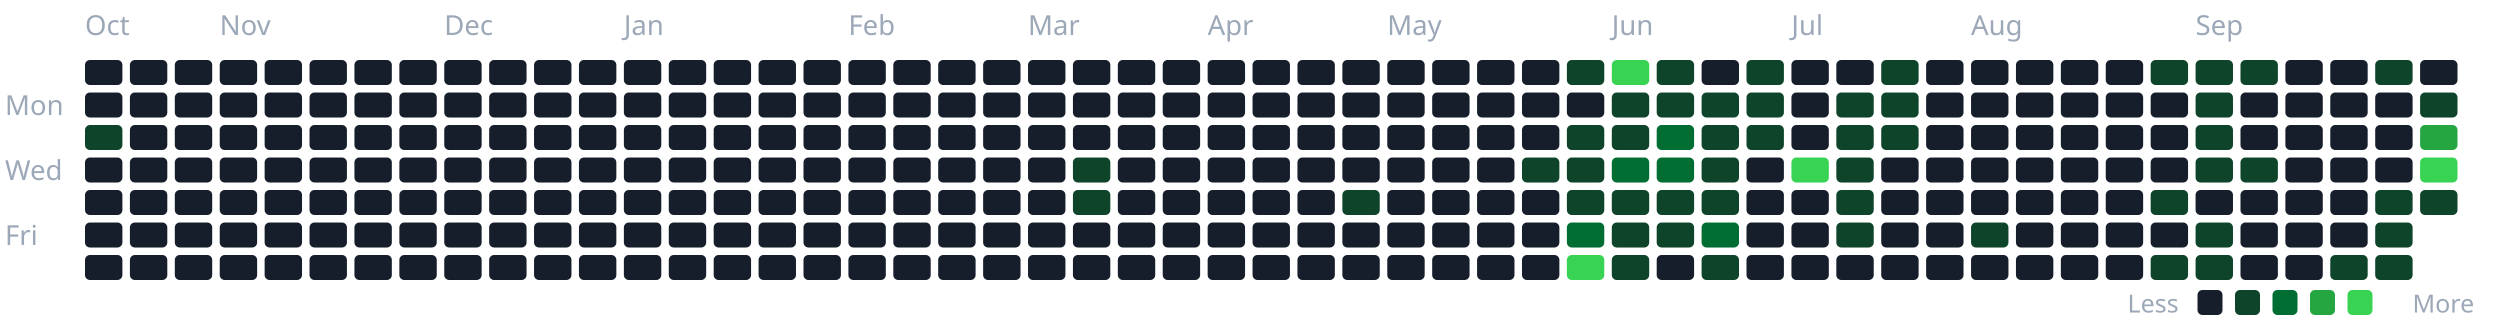
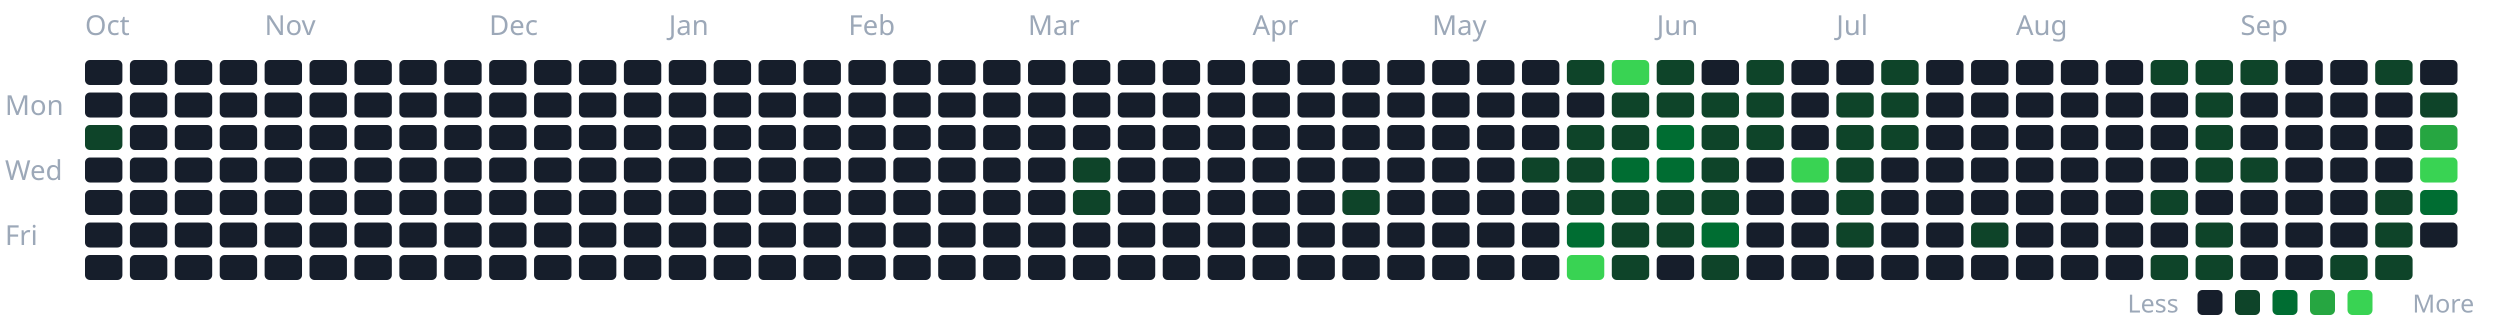
<svg xmlns="http://www.w3.org/2000/svg" viewBox="0 0 1000 130" role="img" aria-labelledby="title description">
  <g font-family="system-ui, sans-serif" font-size="11" fill="#9ca8b8">
    <text x="34" y="14">Oct</text>
-     <text x="87.887" y="14">Nov</text>
-     <text x="177.698" y="14">Dec</text>
-     <text x="249.547" y="14">Jan</text>
+     <text x="105.849" y="14">Nov</text>
+     <text x="195.66" y="14">Dec</text>
+     <text x="267.509" y="14">Jan</text>
    <text x="339.358" y="14">Feb</text>
    <text x="411.208" y="14">Mar</text>
-     <text x="483.057" y="14">Apr</text>
-     <text x="554.906" y="14">May</text>
-     <text x="644.717" y="14">Jun</text>
-     <text x="716.566" y="14">Jul</text>
-     <text x="788.415" y="14">Aug</text>
-     <text x="878.226" y="14">Sep</text>
+     <text x="501.019" y="14">Apr</text>
+     <text x="572.868" y="14">May</text>
+     <text x="662.679" y="14">Jun</text>
+     <text x="734.528" y="14">Jul</text>
+     <text x="806.377" y="14">Aug</text>
+     <text x="896.189" y="14">Sep</text>
    <text x="2" y="46">Mon</text>
    <text x="2" y="72">Wed</text>
    <text x="2" y="98">Fri</text>
  </g>
  <rect x="34.00" y="24" width="14.96" height="10" rx="2" fill="#161e2b" />
  <rect x="34.00" y="37" width="14.96" height="10" rx="2" fill="#161e2b" />
  <rect x="34.00" y="50" width="14.96" height="10" rx="2" fill="#0e4429" />
  <rect x="34.00" y="63" width="14.96" height="10" rx="2" fill="#161e2b" />
  <rect x="34.00" y="76" width="14.96" height="10" rx="2" fill="#161e2b" />
  <rect x="34.00" y="89" width="14.96" height="10" rx="2" fill="#161e2b" />
  <rect x="34.00" y="102" width="14.96" height="10" rx="2" fill="#161e2b" />
  <rect x="51.96" y="24" width="14.96" height="10" rx="2" fill="#161e2b" />
  <rect x="51.96" y="37" width="14.96" height="10" rx="2" fill="#161e2b" />
  <rect x="51.96" y="50" width="14.96" height="10" rx="2" fill="#161e2b" />
  <rect x="51.96" y="63" width="14.96" height="10" rx="2" fill="#161e2b" />
  <rect x="51.96" y="76" width="14.96" height="10" rx="2" fill="#161e2b" />
  <rect x="51.96" y="89" width="14.96" height="10" rx="2" fill="#161e2b" />
  <rect x="51.96" y="102" width="14.96" height="10" rx="2" fill="#161e2b" />
  <rect x="69.92" y="24" width="14.96" height="10" rx="2" fill="#161e2b" />
  <rect x="69.92" y="37" width="14.96" height="10" rx="2" fill="#161e2b" />
  <rect x="69.92" y="50" width="14.96" height="10" rx="2" fill="#161e2b" />
  <rect x="69.92" y="63" width="14.96" height="10" rx="2" fill="#161e2b" />
  <rect x="69.92" y="76" width="14.96" height="10" rx="2" fill="#161e2b" />
  <rect x="69.92" y="89" width="14.96" height="10" rx="2" fill="#161e2b" />
  <rect x="69.92" y="102" width="14.96" height="10" rx="2" fill="#161e2b" />
  <rect x="87.89" y="24" width="14.96" height="10" rx="2" fill="#161e2b" />
  <rect x="87.89" y="37" width="14.96" height="10" rx="2" fill="#161e2b" />
  <rect x="87.89" y="50" width="14.96" height="10" rx="2" fill="#161e2b" />
  <rect x="87.89" y="63" width="14.96" height="10" rx="2" fill="#161e2b" />
  <rect x="87.89" y="76" width="14.96" height="10" rx="2" fill="#161e2b" />
  <rect x="87.89" y="89" width="14.96" height="10" rx="2" fill="#161e2b" />
  <rect x="87.89" y="102" width="14.96" height="10" rx="2" fill="#161e2b" />
  <rect x="105.85" y="24" width="14.96" height="10" rx="2" fill="#161e2b" />
  <rect x="105.85" y="37" width="14.96" height="10" rx="2" fill="#161e2b" />
  <rect x="105.85" y="50" width="14.96" height="10" rx="2" fill="#161e2b" />
  <rect x="105.85" y="63" width="14.96" height="10" rx="2" fill="#161e2b" />
  <rect x="105.85" y="76" width="14.96" height="10" rx="2" fill="#161e2b" />
  <rect x="105.85" y="89" width="14.96" height="10" rx="2" fill="#161e2b" />
  <rect x="105.85" y="102" width="14.96" height="10" rx="2" fill="#161e2b" />
  <rect x="123.81" y="24" width="14.96" height="10" rx="2" fill="#161e2b" />
  <rect x="123.81" y="37" width="14.96" height="10" rx="2" fill="#161e2b" />
  <rect x="123.81" y="50" width="14.96" height="10" rx="2" fill="#161e2b" />
  <rect x="123.81" y="63" width="14.96" height="10" rx="2" fill="#161e2b" />
  <rect x="123.81" y="76" width="14.96" height="10" rx="2" fill="#161e2b" />
  <rect x="123.81" y="89" width="14.96" height="10" rx="2" fill="#161e2b" />
  <rect x="123.81" y="102" width="14.96" height="10" rx="2" fill="#161e2b" />
  <rect x="141.77" y="24" width="14.96" height="10" rx="2" fill="#161e2b" />
  <rect x="141.77" y="37" width="14.96" height="10" rx="2" fill="#161e2b" />
  <rect x="141.77" y="50" width="14.96" height="10" rx="2" fill="#161e2b" />
  <rect x="141.77" y="63" width="14.96" height="10" rx="2" fill="#161e2b" />
  <rect x="141.77" y="76" width="14.96" height="10" rx="2" fill="#161e2b" />
  <rect x="141.77" y="89" width="14.96" height="10" rx="2" fill="#161e2b" />
  <rect x="141.77" y="102" width="14.96" height="10" rx="2" fill="#161e2b" />
  <rect x="159.74" y="24" width="14.96" height="10" rx="2" fill="#161e2b" />
  <rect x="159.74" y="37" width="14.96" height="10" rx="2" fill="#161e2b" />
  <rect x="159.74" y="50" width="14.96" height="10" rx="2" fill="#161e2b" />
  <rect x="159.74" y="63" width="14.96" height="10" rx="2" fill="#161e2b" />
  <rect x="159.74" y="76" width="14.96" height="10" rx="2" fill="#161e2b" />
  <rect x="159.74" y="89" width="14.96" height="10" rx="2" fill="#161e2b" />
  <rect x="159.74" y="102" width="14.96" height="10" rx="2" fill="#161e2b" />
  <rect x="177.70" y="24" width="14.96" height="10" rx="2" fill="#161e2b" />
  <rect x="177.70" y="37" width="14.96" height="10" rx="2" fill="#161e2b" />
  <rect x="177.70" y="50" width="14.96" height="10" rx="2" fill="#161e2b" />
  <rect x="177.70" y="63" width="14.96" height="10" rx="2" fill="#161e2b" />
  <rect x="177.70" y="76" width="14.96" height="10" rx="2" fill="#161e2b" />
  <rect x="177.70" y="89" width="14.96" height="10" rx="2" fill="#161e2b" />
  <rect x="177.70" y="102" width="14.96" height="10" rx="2" fill="#161e2b" />
  <rect x="195.66" y="24" width="14.96" height="10" rx="2" fill="#161e2b" />
  <rect x="195.66" y="37" width="14.96" height="10" rx="2" fill="#161e2b" />
  <rect x="195.66" y="50" width="14.96" height="10" rx="2" fill="#161e2b" />
  <rect x="195.66" y="63" width="14.96" height="10" rx="2" fill="#161e2b" />
  <rect x="195.66" y="76" width="14.96" height="10" rx="2" fill="#161e2b" />
  <rect x="195.66" y="89" width="14.96" height="10" rx="2" fill="#161e2b" />
  <rect x="195.66" y="102" width="14.96" height="10" rx="2" fill="#161e2b" />
  <rect x="213.62" y="24" width="14.96" height="10" rx="2" fill="#161e2b" />
  <rect x="213.62" y="37" width="14.96" height="10" rx="2" fill="#161e2b" />
  <rect x="213.62" y="50" width="14.96" height="10" rx="2" fill="#161e2b" />
  <rect x="213.62" y="63" width="14.96" height="10" rx="2" fill="#161e2b" />
  <rect x="213.62" y="76" width="14.96" height="10" rx="2" fill="#161e2b" />
  <rect x="213.62" y="89" width="14.96" height="10" rx="2" fill="#161e2b" />
  <rect x="213.62" y="102" width="14.96" height="10" rx="2" fill="#161e2b" />
  <rect x="231.58" y="24" width="14.96" height="10" rx="2" fill="#161e2b" />
  <rect x="231.58" y="37" width="14.96" height="10" rx="2" fill="#161e2b" />
  <rect x="231.58" y="50" width="14.96" height="10" rx="2" fill="#161e2b" />
  <rect x="231.58" y="63" width="14.96" height="10" rx="2" fill="#161e2b" />
  <rect x="231.58" y="76" width="14.96" height="10" rx="2" fill="#161e2b" />
  <rect x="231.58" y="89" width="14.96" height="10" rx="2" fill="#161e2b" />
  <rect x="231.58" y="102" width="14.96" height="10" rx="2" fill="#161e2b" />
  <rect x="249.55" y="24" width="14.96" height="10" rx="2" fill="#161e2b" />
  <rect x="249.55" y="37" width="14.96" height="10" rx="2" fill="#161e2b" />
  <rect x="249.55" y="50" width="14.96" height="10" rx="2" fill="#161e2b" />
  <rect x="249.55" y="63" width="14.96" height="10" rx="2" fill="#161e2b" />
  <rect x="249.55" y="76" width="14.96" height="10" rx="2" fill="#161e2b" />
  <rect x="249.55" y="89" width="14.96" height="10" rx="2" fill="#161e2b" />
  <rect x="249.55" y="102" width="14.96" height="10" rx="2" fill="#161e2b" />
  <rect x="267.51" y="24" width="14.96" height="10" rx="2" fill="#161e2b" />
  <rect x="267.51" y="37" width="14.96" height="10" rx="2" fill="#161e2b" />
  <rect x="267.51" y="50" width="14.96" height="10" rx="2" fill="#161e2b" />
  <rect x="267.51" y="63" width="14.96" height="10" rx="2" fill="#161e2b" />
  <rect x="267.51" y="76" width="14.96" height="10" rx="2" fill="#161e2b" />
  <rect x="267.51" y="89" width="14.96" height="10" rx="2" fill="#161e2b" />
  <rect x="267.51" y="102" width="14.96" height="10" rx="2" fill="#161e2b" />
  <rect x="285.47" y="24" width="14.96" height="10" rx="2" fill="#161e2b" />
  <rect x="285.47" y="37" width="14.96" height="10" rx="2" fill="#161e2b" />
  <rect x="285.47" y="50" width="14.96" height="10" rx="2" fill="#161e2b" />
  <rect x="285.47" y="63" width="14.96" height="10" rx="2" fill="#161e2b" />
  <rect x="285.47" y="76" width="14.96" height="10" rx="2" fill="#161e2b" />
  <rect x="285.47" y="89" width="14.96" height="10" rx="2" fill="#161e2b" />
  <rect x="285.47" y="102" width="14.96" height="10" rx="2" fill="#161e2b" />
  <rect x="303.43" y="24" width="14.96" height="10" rx="2" fill="#161e2b" />
  <rect x="303.43" y="37" width="14.96" height="10" rx="2" fill="#161e2b" />
  <rect x="303.43" y="50" width="14.96" height="10" rx="2" fill="#161e2b" />
  <rect x="303.43" y="63" width="14.96" height="10" rx="2" fill="#161e2b" />
  <rect x="303.43" y="76" width="14.96" height="10" rx="2" fill="#161e2b" />
  <rect x="303.43" y="89" width="14.96" height="10" rx="2" fill="#161e2b" />
  <rect x="303.43" y="102" width="14.96" height="10" rx="2" fill="#161e2b" />
  <rect x="321.40" y="24" width="14.96" height="10" rx="2" fill="#161e2b" />
  <rect x="321.40" y="37" width="14.96" height="10" rx="2" fill="#161e2b" />
  <rect x="321.40" y="50" width="14.96" height="10" rx="2" fill="#161e2b" />
  <rect x="321.40" y="63" width="14.96" height="10" rx="2" fill="#161e2b" />
  <rect x="321.40" y="76" width="14.96" height="10" rx="2" fill="#161e2b" />
  <rect x="321.40" y="89" width="14.96" height="10" rx="2" fill="#161e2b" />
  <rect x="321.40" y="102" width="14.96" height="10" rx="2" fill="#161e2b" />
  <rect x="339.36" y="24" width="14.96" height="10" rx="2" fill="#161e2b" />
  <rect x="339.36" y="37" width="14.96" height="10" rx="2" fill="#161e2b" />
  <rect x="339.36" y="50" width="14.96" height="10" rx="2" fill="#161e2b" />
  <rect x="339.36" y="63" width="14.96" height="10" rx="2" fill="#161e2b" />
  <rect x="339.36" y="76" width="14.96" height="10" rx="2" fill="#161e2b" />
  <rect x="339.36" y="89" width="14.96" height="10" rx="2" fill="#161e2b" />
  <rect x="339.36" y="102" width="14.96" height="10" rx="2" fill="#161e2b" />
  <rect x="357.32" y="24" width="14.96" height="10" rx="2" fill="#161e2b" />
  <rect x="357.32" y="37" width="14.96" height="10" rx="2" fill="#161e2b" />
  <rect x="357.32" y="50" width="14.96" height="10" rx="2" fill="#161e2b" />
  <rect x="357.32" y="63" width="14.96" height="10" rx="2" fill="#161e2b" />
  <rect x="357.32" y="76" width="14.96" height="10" rx="2" fill="#161e2b" />
  <rect x="357.32" y="89" width="14.96" height="10" rx="2" fill="#161e2b" />
  <rect x="357.32" y="102" width="14.96" height="10" rx="2" fill="#161e2b" />
  <rect x="375.28" y="24" width="14.96" height="10" rx="2" fill="#161e2b" />
  <rect x="375.28" y="37" width="14.96" height="10" rx="2" fill="#161e2b" />
  <rect x="375.28" y="50" width="14.96" height="10" rx="2" fill="#161e2b" />
  <rect x="375.28" y="63" width="14.96" height="10" rx="2" fill="#161e2b" />
  <rect x="375.28" y="76" width="14.96" height="10" rx="2" fill="#161e2b" />
  <rect x="375.28" y="89" width="14.96" height="10" rx="2" fill="#161e2b" />
  <rect x="375.28" y="102" width="14.96" height="10" rx="2" fill="#161e2b" />
  <rect x="393.25" y="24" width="14.96" height="10" rx="2" fill="#161e2b" />
  <rect x="393.25" y="37" width="14.96" height="10" rx="2" fill="#161e2b" />
  <rect x="393.25" y="50" width="14.96" height="10" rx="2" fill="#161e2b" />
  <rect x="393.25" y="63" width="14.96" height="10" rx="2" fill="#161e2b" />
  <rect x="393.25" y="76" width="14.96" height="10" rx="2" fill="#161e2b" />
  <rect x="393.25" y="89" width="14.96" height="10" rx="2" fill="#161e2b" />
  <rect x="393.25" y="102" width="14.96" height="10" rx="2" fill="#161e2b" />
  <rect x="411.21" y="24" width="14.96" height="10" rx="2" fill="#161e2b" />
  <rect x="411.21" y="37" width="14.96" height="10" rx="2" fill="#161e2b" />
  <rect x="411.21" y="50" width="14.96" height="10" rx="2" fill="#161e2b" />
  <rect x="411.21" y="63" width="14.96" height="10" rx="2" fill="#161e2b" />
  <rect x="411.21" y="76" width="14.96" height="10" rx="2" fill="#161e2b" />
  <rect x="411.21" y="89" width="14.96" height="10" rx="2" fill="#161e2b" />
  <rect x="411.21" y="102" width="14.96" height="10" rx="2" fill="#161e2b" />
  <rect x="429.17" y="24" width="14.96" height="10" rx="2" fill="#161e2b" />
  <rect x="429.17" y="37" width="14.96" height="10" rx="2" fill="#161e2b" />
  <rect x="429.17" y="50" width="14.96" height="10" rx="2" fill="#161e2b" />
  <rect x="429.17" y="63" width="14.96" height="10" rx="2" fill="#0e4429" />
  <rect x="429.17" y="76" width="14.96" height="10" rx="2" fill="#0e4429" />
  <rect x="429.17" y="89" width="14.96" height="10" rx="2" fill="#161e2b" />
  <rect x="429.17" y="102" width="14.96" height="10" rx="2" fill="#161e2b" />
  <rect x="447.13" y="24" width="14.96" height="10" rx="2" fill="#161e2b" />
  <rect x="447.13" y="37" width="14.96" height="10" rx="2" fill="#161e2b" />
  <rect x="447.13" y="50" width="14.96" height="10" rx="2" fill="#161e2b" />
  <rect x="447.13" y="63" width="14.96" height="10" rx="2" fill="#161e2b" />
  <rect x="447.13" y="76" width="14.96" height="10" rx="2" fill="#161e2b" />
  <rect x="447.13" y="89" width="14.96" height="10" rx="2" fill="#161e2b" />
  <rect x="447.13" y="102" width="14.96" height="10" rx="2" fill="#161e2b" />
  <rect x="465.09" y="24" width="14.96" height="10" rx="2" fill="#161e2b" />
  <rect x="465.09" y="37" width="14.96" height="10" rx="2" fill="#161e2b" />
  <rect x="465.09" y="50" width="14.96" height="10" rx="2" fill="#161e2b" />
  <rect x="465.09" y="63" width="14.96" height="10" rx="2" fill="#161e2b" />
  <rect x="465.09" y="76" width="14.96" height="10" rx="2" fill="#161e2b" />
  <rect x="465.09" y="89" width="14.96" height="10" rx="2" fill="#161e2b" />
  <rect x="465.09" y="102" width="14.96" height="10" rx="2" fill="#161e2b" />
  <rect x="483.06" y="24" width="14.96" height="10" rx="2" fill="#161e2b" />
  <rect x="483.06" y="37" width="14.96" height="10" rx="2" fill="#161e2b" />
  <rect x="483.06" y="50" width="14.96" height="10" rx="2" fill="#161e2b" />
  <rect x="483.06" y="63" width="14.96" height="10" rx="2" fill="#161e2b" />
  <rect x="483.06" y="76" width="14.96" height="10" rx="2" fill="#161e2b" />
  <rect x="483.06" y="89" width="14.96" height="10" rx="2" fill="#161e2b" />
  <rect x="483.06" y="102" width="14.96" height="10" rx="2" fill="#161e2b" />
  <rect x="501.02" y="24" width="14.96" height="10" rx="2" fill="#161e2b" />
  <rect x="501.02" y="37" width="14.96" height="10" rx="2" fill="#161e2b" />
  <rect x="501.02" y="50" width="14.96" height="10" rx="2" fill="#161e2b" />
  <rect x="501.02" y="63" width="14.96" height="10" rx="2" fill="#161e2b" />
  <rect x="501.02" y="76" width="14.96" height="10" rx="2" fill="#161e2b" />
  <rect x="501.02" y="89" width="14.96" height="10" rx="2" fill="#161e2b" />
  <rect x="501.02" y="102" width="14.96" height="10" rx="2" fill="#161e2b" />
  <rect x="518.98" y="24" width="14.96" height="10" rx="2" fill="#161e2b" />
  <rect x="518.98" y="37" width="14.96" height="10" rx="2" fill="#161e2b" />
  <rect x="518.98" y="50" width="14.96" height="10" rx="2" fill="#161e2b" />
  <rect x="518.98" y="63" width="14.96" height="10" rx="2" fill="#161e2b" />
  <rect x="518.98" y="76" width="14.96" height="10" rx="2" fill="#161e2b" />
  <rect x="518.98" y="89" width="14.96" height="10" rx="2" fill="#161e2b" />
  <rect x="518.98" y="102" width="14.96" height="10" rx="2" fill="#161e2b" />
  <rect x="536.94" y="24" width="14.96" height="10" rx="2" fill="#161e2b" />
  <rect x="536.94" y="37" width="14.96" height="10" rx="2" fill="#161e2b" />
  <rect x="536.94" y="50" width="14.96" height="10" rx="2" fill="#161e2b" />
  <rect x="536.94" y="63" width="14.96" height="10" rx="2" fill="#161e2b" />
  <rect x="536.94" y="76" width="14.96" height="10" rx="2" fill="#0e4429" />
  <rect x="536.94" y="89" width="14.96" height="10" rx="2" fill="#161e2b" />
  <rect x="536.94" y="102" width="14.96" height="10" rx="2" fill="#161e2b" />
  <rect x="554.91" y="24" width="14.96" height="10" rx="2" fill="#161e2b" />
  <rect x="554.91" y="37" width="14.96" height="10" rx="2" fill="#161e2b" />
  <rect x="554.91" y="50" width="14.96" height="10" rx="2" fill="#161e2b" />
  <rect x="554.91" y="63" width="14.96" height="10" rx="2" fill="#161e2b" />
  <rect x="554.91" y="76" width="14.96" height="10" rx="2" fill="#161e2b" />
  <rect x="554.91" y="89" width="14.96" height="10" rx="2" fill="#161e2b" />
  <rect x="554.91" y="102" width="14.96" height="10" rx="2" fill="#161e2b" />
  <rect x="572.87" y="24" width="14.96" height="10" rx="2" fill="#161e2b" />
  <rect x="572.87" y="37" width="14.96" height="10" rx="2" fill="#161e2b" />
  <rect x="572.87" y="50" width="14.96" height="10" rx="2" fill="#161e2b" />
  <rect x="572.87" y="63" width="14.96" height="10" rx="2" fill="#161e2b" />
  <rect x="572.87" y="76" width="14.96" height="10" rx="2" fill="#161e2b" />
  <rect x="572.87" y="89" width="14.96" height="10" rx="2" fill="#161e2b" />
  <rect x="572.87" y="102" width="14.96" height="10" rx="2" fill="#161e2b" />
  <rect x="590.83" y="24" width="14.96" height="10" rx="2" fill="#161e2b" />
  <rect x="590.83" y="37" width="14.96" height="10" rx="2" fill="#161e2b" />
  <rect x="590.83" y="50" width="14.96" height="10" rx="2" fill="#161e2b" />
  <rect x="590.83" y="63" width="14.96" height="10" rx="2" fill="#161e2b" />
  <rect x="590.83" y="76" width="14.96" height="10" rx="2" fill="#161e2b" />
  <rect x="590.83" y="89" width="14.96" height="10" rx="2" fill="#161e2b" />
  <rect x="590.83" y="102" width="14.96" height="10" rx="2" fill="#161e2b" />
  <rect x="608.79" y="24" width="14.96" height="10" rx="2" fill="#161e2b" />
  <rect x="608.79" y="37" width="14.96" height="10" rx="2" fill="#161e2b" />
  <rect x="608.79" y="50" width="14.96" height="10" rx="2" fill="#161e2b" />
  <rect x="608.79" y="63" width="14.96" height="10" rx="2" fill="#0e4429" />
  <rect x="608.79" y="76" width="14.96" height="10" rx="2" fill="#161e2b" />
  <rect x="608.79" y="89" width="14.96" height="10" rx="2" fill="#161e2b" />
  <rect x="608.79" y="102" width="14.96" height="10" rx="2" fill="#161e2b" />
  <rect x="626.75" y="24" width="14.96" height="10" rx="2" fill="#0e4429" />
  <rect x="626.75" y="37" width="14.96" height="10" rx="2" fill="#161e2b" />
  <rect x="626.75" y="50" width="14.96" height="10" rx="2" fill="#0e4429" />
  <rect x="626.75" y="63" width="14.96" height="10" rx="2" fill="#0e4429" />
  <rect x="626.75" y="76" width="14.96" height="10" rx="2" fill="#0e4429" />
  <rect x="626.75" y="89" width="14.96" height="10" rx="2" fill="#006d32" />
  <rect x="626.75" y="102" width="14.96" height="10" rx="2" fill="#39d353" />
  <rect x="644.72" y="24" width="14.96" height="10" rx="2" fill="#39d353" />
  <rect x="644.72" y="37" width="14.96" height="10" rx="2" fill="#0e4429" />
  <rect x="644.72" y="50" width="14.96" height="10" rx="2" fill="#0e4429" />
  <rect x="644.72" y="63" width="14.96" height="10" rx="2" fill="#006d32" />
  <rect x="644.72" y="76" width="14.96" height="10" rx="2" fill="#0e4429" />
  <rect x="644.72" y="89" width="14.96" height="10" rx="2" fill="#0e4429" />
  <rect x="644.72" y="102" width="14.96" height="10" rx="2" fill="#0e4429" />
  <rect x="662.68" y="24" width="14.96" height="10" rx="2" fill="#0e4429" />
  <rect x="662.68" y="37" width="14.96" height="10" rx="2" fill="#0e4429" />
  <rect x="662.68" y="50" width="14.96" height="10" rx="2" fill="#006d32" />
  <rect x="662.68" y="63" width="14.96" height="10" rx="2" fill="#006d32" />
  <rect x="662.68" y="76" width="14.96" height="10" rx="2" fill="#0e4429" />
  <rect x="662.68" y="89" width="14.96" height="10" rx="2" fill="#0e4429" />
  <rect x="662.68" y="102" width="14.96" height="10" rx="2" fill="#161e2b" />
  <rect x="680.64" y="24" width="14.96" height="10" rx="2" fill="#161e2b" />
  <rect x="680.64" y="37" width="14.96" height="10" rx="2" fill="#0e4429" />
  <rect x="680.64" y="50" width="14.96" height="10" rx="2" fill="#0e4429" />
  <rect x="680.64" y="63" width="14.96" height="10" rx="2" fill="#0e4429" />
  <rect x="680.64" y="76" width="14.96" height="10" rx="2" fill="#0e4429" />
  <rect x="680.64" y="89" width="14.96" height="10" rx="2" fill="#006d32" />
  <rect x="680.64" y="102" width="14.96" height="10" rx="2" fill="#0e4429" />
  <rect x="698.60" y="24" width="14.96" height="10" rx="2" fill="#0e4429" />
  <rect x="698.60" y="37" width="14.96" height="10" rx="2" fill="#0e4429" />
  <rect x="698.60" y="50" width="14.96" height="10" rx="2" fill="#0e4429" />
  <rect x="698.60" y="63" width="14.96" height="10" rx="2" fill="#161e2b" />
  <rect x="698.60" y="76" width="14.96" height="10" rx="2" fill="#161e2b" />
  <rect x="698.60" y="89" width="14.96" height="10" rx="2" fill="#161e2b" />
  <rect x="698.60" y="102" width="14.96" height="10" rx="2" fill="#161e2b" />
  <rect x="716.57" y="24" width="14.96" height="10" rx="2" fill="#161e2b" />
  <rect x="716.57" y="37" width="14.96" height="10" rx="2" fill="#161e2b" />
  <rect x="716.57" y="50" width="14.96" height="10" rx="2" fill="#161e2b" />
  <rect x="716.57" y="63" width="14.96" height="10" rx="2" fill="#39d353" />
  <rect x="716.57" y="76" width="14.96" height="10" rx="2" fill="#161e2b" />
  <rect x="716.57" y="89" width="14.96" height="10" rx="2" fill="#161e2b" />
  <rect x="716.57" y="102" width="14.96" height="10" rx="2" fill="#161e2b" />
  <rect x="734.53" y="24" width="14.96" height="10" rx="2" fill="#161e2b" />
  <rect x="734.53" y="37" width="14.96" height="10" rx="2" fill="#0e4429" />
  <rect x="734.53" y="50" width="14.96" height="10" rx="2" fill="#0e4429" />
  <rect x="734.53" y="63" width="14.96" height="10" rx="2" fill="#0e4429" />
  <rect x="734.53" y="76" width="14.96" height="10" rx="2" fill="#0e4429" />
  <rect x="734.53" y="89" width="14.96" height="10" rx="2" fill="#0e4429" />
  <rect x="734.53" y="102" width="14.96" height="10" rx="2" fill="#161e2b" />
  <rect x="752.49" y="24" width="14.96" height="10" rx="2" fill="#0e4429" />
  <rect x="752.49" y="37" width="14.96" height="10" rx="2" fill="#0e4429" />
  <rect x="752.49" y="50" width="14.96" height="10" rx="2" fill="#0e4429" />
  <rect x="752.49" y="63" width="14.96" height="10" rx="2" fill="#161e2b" />
  <rect x="752.49" y="76" width="14.96" height="10" rx="2" fill="#161e2b" />
  <rect x="752.49" y="89" width="14.96" height="10" rx="2" fill="#161e2b" />
  <rect x="752.49" y="102" width="14.96" height="10" rx="2" fill="#161e2b" />
  <rect x="770.45" y="24" width="14.96" height="10" rx="2" fill="#161e2b" />
  <rect x="770.45" y="37" width="14.96" height="10" rx="2" fill="#161e2b" />
  <rect x="770.45" y="50" width="14.96" height="10" rx="2" fill="#161e2b" />
  <rect x="770.45" y="63" width="14.96" height="10" rx="2" fill="#161e2b" />
  <rect x="770.45" y="76" width="14.96" height="10" rx="2" fill="#161e2b" />
  <rect x="770.45" y="89" width="14.96" height="10" rx="2" fill="#161e2b" />
  <rect x="770.45" y="102" width="14.96" height="10" rx="2" fill="#161e2b" />
  <rect x="788.42" y="24" width="14.96" height="10" rx="2" fill="#161e2b" />
  <rect x="788.42" y="37" width="14.96" height="10" rx="2" fill="#161e2b" />
  <rect x="788.42" y="50" width="14.96" height="10" rx="2" fill="#161e2b" />
  <rect x="788.42" y="63" width="14.96" height="10" rx="2" fill="#161e2b" />
  <rect x="788.42" y="76" width="14.96" height="10" rx="2" fill="#161e2b" />
  <rect x="788.42" y="89" width="14.96" height="10" rx="2" fill="#0e4429" />
  <rect x="788.42" y="102" width="14.96" height="10" rx="2" fill="#161e2b" />
  <rect x="806.38" y="24" width="14.96" height="10" rx="2" fill="#161e2b" />
  <rect x="806.38" y="37" width="14.96" height="10" rx="2" fill="#161e2b" />
  <rect x="806.38" y="50" width="14.96" height="10" rx="2" fill="#161e2b" />
  <rect x="806.38" y="63" width="14.96" height="10" rx="2" fill="#161e2b" />
  <rect x="806.38" y="76" width="14.96" height="10" rx="2" fill="#161e2b" />
  <rect x="806.38" y="89" width="14.96" height="10" rx="2" fill="#161e2b" />
  <rect x="806.38" y="102" width="14.96" height="10" rx="2" fill="#161e2b" />
  <rect x="824.34" y="24" width="14.96" height="10" rx="2" fill="#161e2b" />
  <rect x="824.34" y="37" width="14.96" height="10" rx="2" fill="#161e2b" />
  <rect x="824.34" y="50" width="14.96" height="10" rx="2" fill="#161e2b" />
  <rect x="824.34" y="63" width="14.96" height="10" rx="2" fill="#161e2b" />
  <rect x="824.34" y="76" width="14.96" height="10" rx="2" fill="#161e2b" />
  <rect x="824.34" y="89" width="14.96" height="10" rx="2" fill="#161e2b" />
  <rect x="824.34" y="102" width="14.96" height="10" rx="2" fill="#161e2b" />
  <rect x="842.30" y="24" width="14.96" height="10" rx="2" fill="#161e2b" />
  <rect x="842.30" y="37" width="14.96" height="10" rx="2" fill="#161e2b" />
  <rect x="842.30" y="50" width="14.96" height="10" rx="2" fill="#161e2b" />
  <rect x="842.30" y="63" width="14.96" height="10" rx="2" fill="#161e2b" />
  <rect x="842.30" y="76" width="14.96" height="10" rx="2" fill="#161e2b" />
  <rect x="842.30" y="89" width="14.96" height="10" rx="2" fill="#161e2b" />
  <rect x="842.30" y="102" width="14.96" height="10" rx="2" fill="#161e2b" />
  <rect x="860.26" y="24" width="14.96" height="10" rx="2" fill="#0e4429" />
  <rect x="860.26" y="37" width="14.96" height="10" rx="2" fill="#161e2b" />
  <rect x="860.26" y="50" width="14.96" height="10" rx="2" fill="#161e2b" />
  <rect x="860.26" y="63" width="14.96" height="10" rx="2" fill="#161e2b" />
  <rect x="860.26" y="76" width="14.96" height="10" rx="2" fill="#0e4429" />
  <rect x="860.26" y="89" width="14.96" height="10" rx="2" fill="#161e2b" />
  <rect x="860.26" y="102" width="14.96" height="10" rx="2" fill="#0e4429" />
  <rect x="878.23" y="24" width="14.96" height="10" rx="2" fill="#0e4429" />
  <rect x="878.23" y="37" width="14.96" height="10" rx="2" fill="#0e4429" />
  <rect x="878.23" y="50" width="14.96" height="10" rx="2" fill="#0e4429" />
  <rect x="878.23" y="63" width="14.96" height="10" rx="2" fill="#0e4429" />
  <rect x="878.23" y="76" width="14.96" height="10" rx="2" fill="#161e2b" />
  <rect x="878.23" y="89" width="14.96" height="10" rx="2" fill="#0e4429" />
  <rect x="878.23" y="102" width="14.96" height="10" rx="2" fill="#0e4429" />
  <rect x="896.19" y="24" width="14.96" height="10" rx="2" fill="#0e4429" />
  <rect x="896.19" y="37" width="14.96" height="10" rx="2" fill="#161e2b" />
  <rect x="896.19" y="50" width="14.96" height="10" rx="2" fill="#161e2b" />
  <rect x="896.19" y="63" width="14.96" height="10" rx="2" fill="#0e4429" />
  <rect x="896.19" y="76" width="14.96" height="10" rx="2" fill="#161e2b" />
  <rect x="896.19" y="89" width="14.96" height="10" rx="2" fill="#161e2b" />
  <rect x="896.19" y="102" width="14.96" height="10" rx="2" fill="#161e2b" />
  <rect x="914.15" y="24" width="14.96" height="10" rx="2" fill="#161e2b" />
  <rect x="914.15" y="37" width="14.96" height="10" rx="2" fill="#161e2b" />
  <rect x="914.15" y="50" width="14.96" height="10" rx="2" fill="#161e2b" />
  <rect x="914.15" y="63" width="14.96" height="10" rx="2" fill="#161e2b" />
  <rect x="914.15" y="76" width="14.96" height="10" rx="2" fill="#161e2b" />
  <rect x="914.15" y="89" width="14.96" height="10" rx="2" fill="#161e2b" />
  <rect x="914.15" y="102" width="14.96" height="10" rx="2" fill="#161e2b" />
  <rect x="932.11" y="24" width="14.96" height="10" rx="2" fill="#161e2b" />
  <rect x="932.11" y="37" width="14.96" height="10" rx="2" fill="#161e2b" />
  <rect x="932.11" y="50" width="14.96" height="10" rx="2" fill="#161e2b" />
  <rect x="932.11" y="63" width="14.96" height="10" rx="2" fill="#161e2b" />
  <rect x="932.11" y="76" width="14.96" height="10" rx="2" fill="#161e2b" />
  <rect x="932.11" y="89" width="14.96" height="10" rx="2" fill="#161e2b" />
  <rect x="932.11" y="102" width="14.96" height="10" rx="2" fill="#0e4429" />
  <rect x="950.08" y="24" width="14.96" height="10" rx="2" fill="#0e4429" />
  <rect x="950.08" y="37" width="14.96" height="10" rx="2" fill="#161e2b" />
  <rect x="950.08" y="50" width="14.96" height="10" rx="2" fill="#161e2b" />
  <rect x="950.08" y="63" width="14.96" height="10" rx="2" fill="#161e2b" />
  <rect x="950.08" y="76" width="14.96" height="10" rx="2" fill="#0e4429" />
  <rect x="950.08" y="89" width="14.96" height="10" rx="2" fill="#0e4429" />
  <rect x="950.08" y="102" width="14.96" height="10" rx="2" fill="#0e4429" />
  <rect x="968.04" y="24" width="14.96" height="10" rx="2" fill="#161e2b" />
  <rect x="968.04" y="37" width="14.96" height="10" rx="2" fill="#0e4429" />
  <rect x="968.04" y="50" width="14.96" height="10" rx="2" fill="#26a641" />
  <rect x="968.04" y="63" width="14.96" height="10" rx="2" fill="#39d353" />
-   <rect x="968.04" y="76" width="14.96" height="10" rx="2" fill="#0e4429" />
+   <rect x="968.04" y="76" width="14.96" height="10" rx="2" fill="#006d32" />
+   <rect x="968.04" y="89" width="14.96" height="10" rx="2" fill="#161e2b" />
  <g font-family="system-ui, sans-serif" font-size="10" fill="#9ca8b8">
    <text x="851" y="125">Less</text>
    <text x="965" y="125">More</text>
  </g>
  <rect x="879" y="116" width="10" height="10" rx="2" fill="#161e2b" />
  <rect x="894" y="116" width="10" height="10" rx="2" fill="#0e4429" />
  <rect x="909" y="116" width="10" height="10" rx="2" fill="#006d32" />
  <rect x="924" y="116" width="10" height="10" rx="2" fill="#26a641" />
  <rect x="939" y="116" width="10" height="10" rx="2" fill="#39d353" />
</svg>
